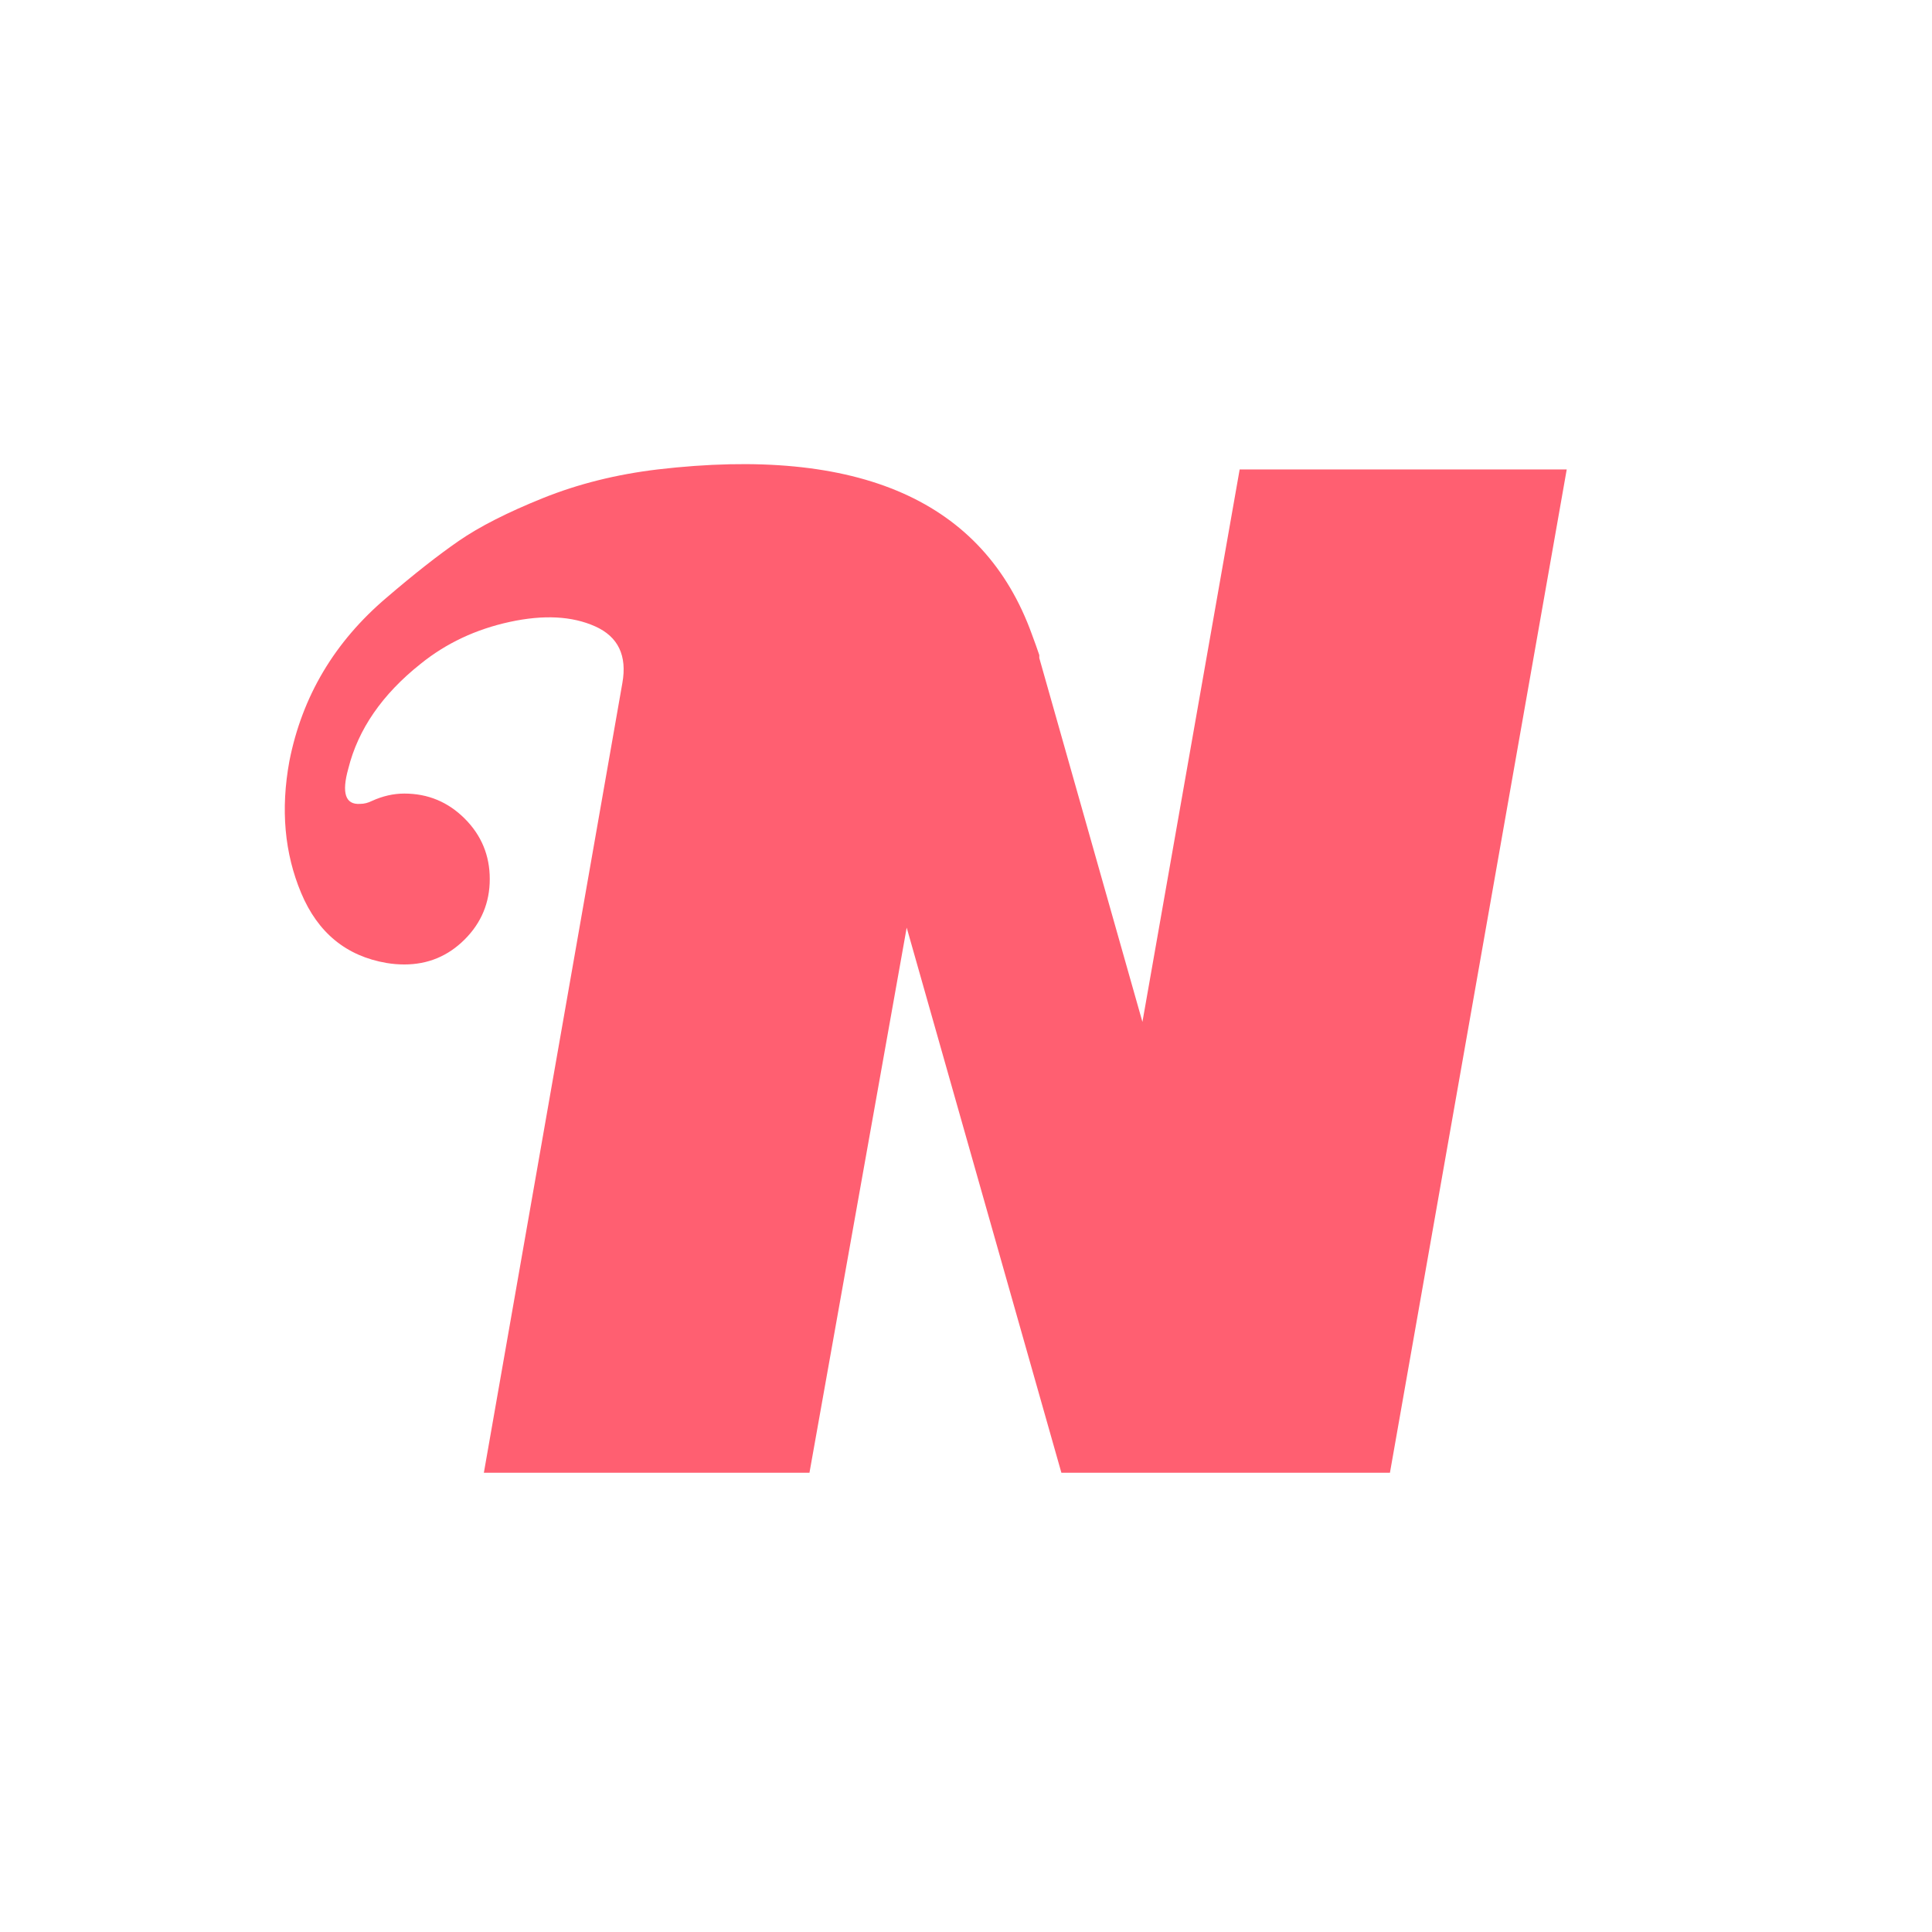
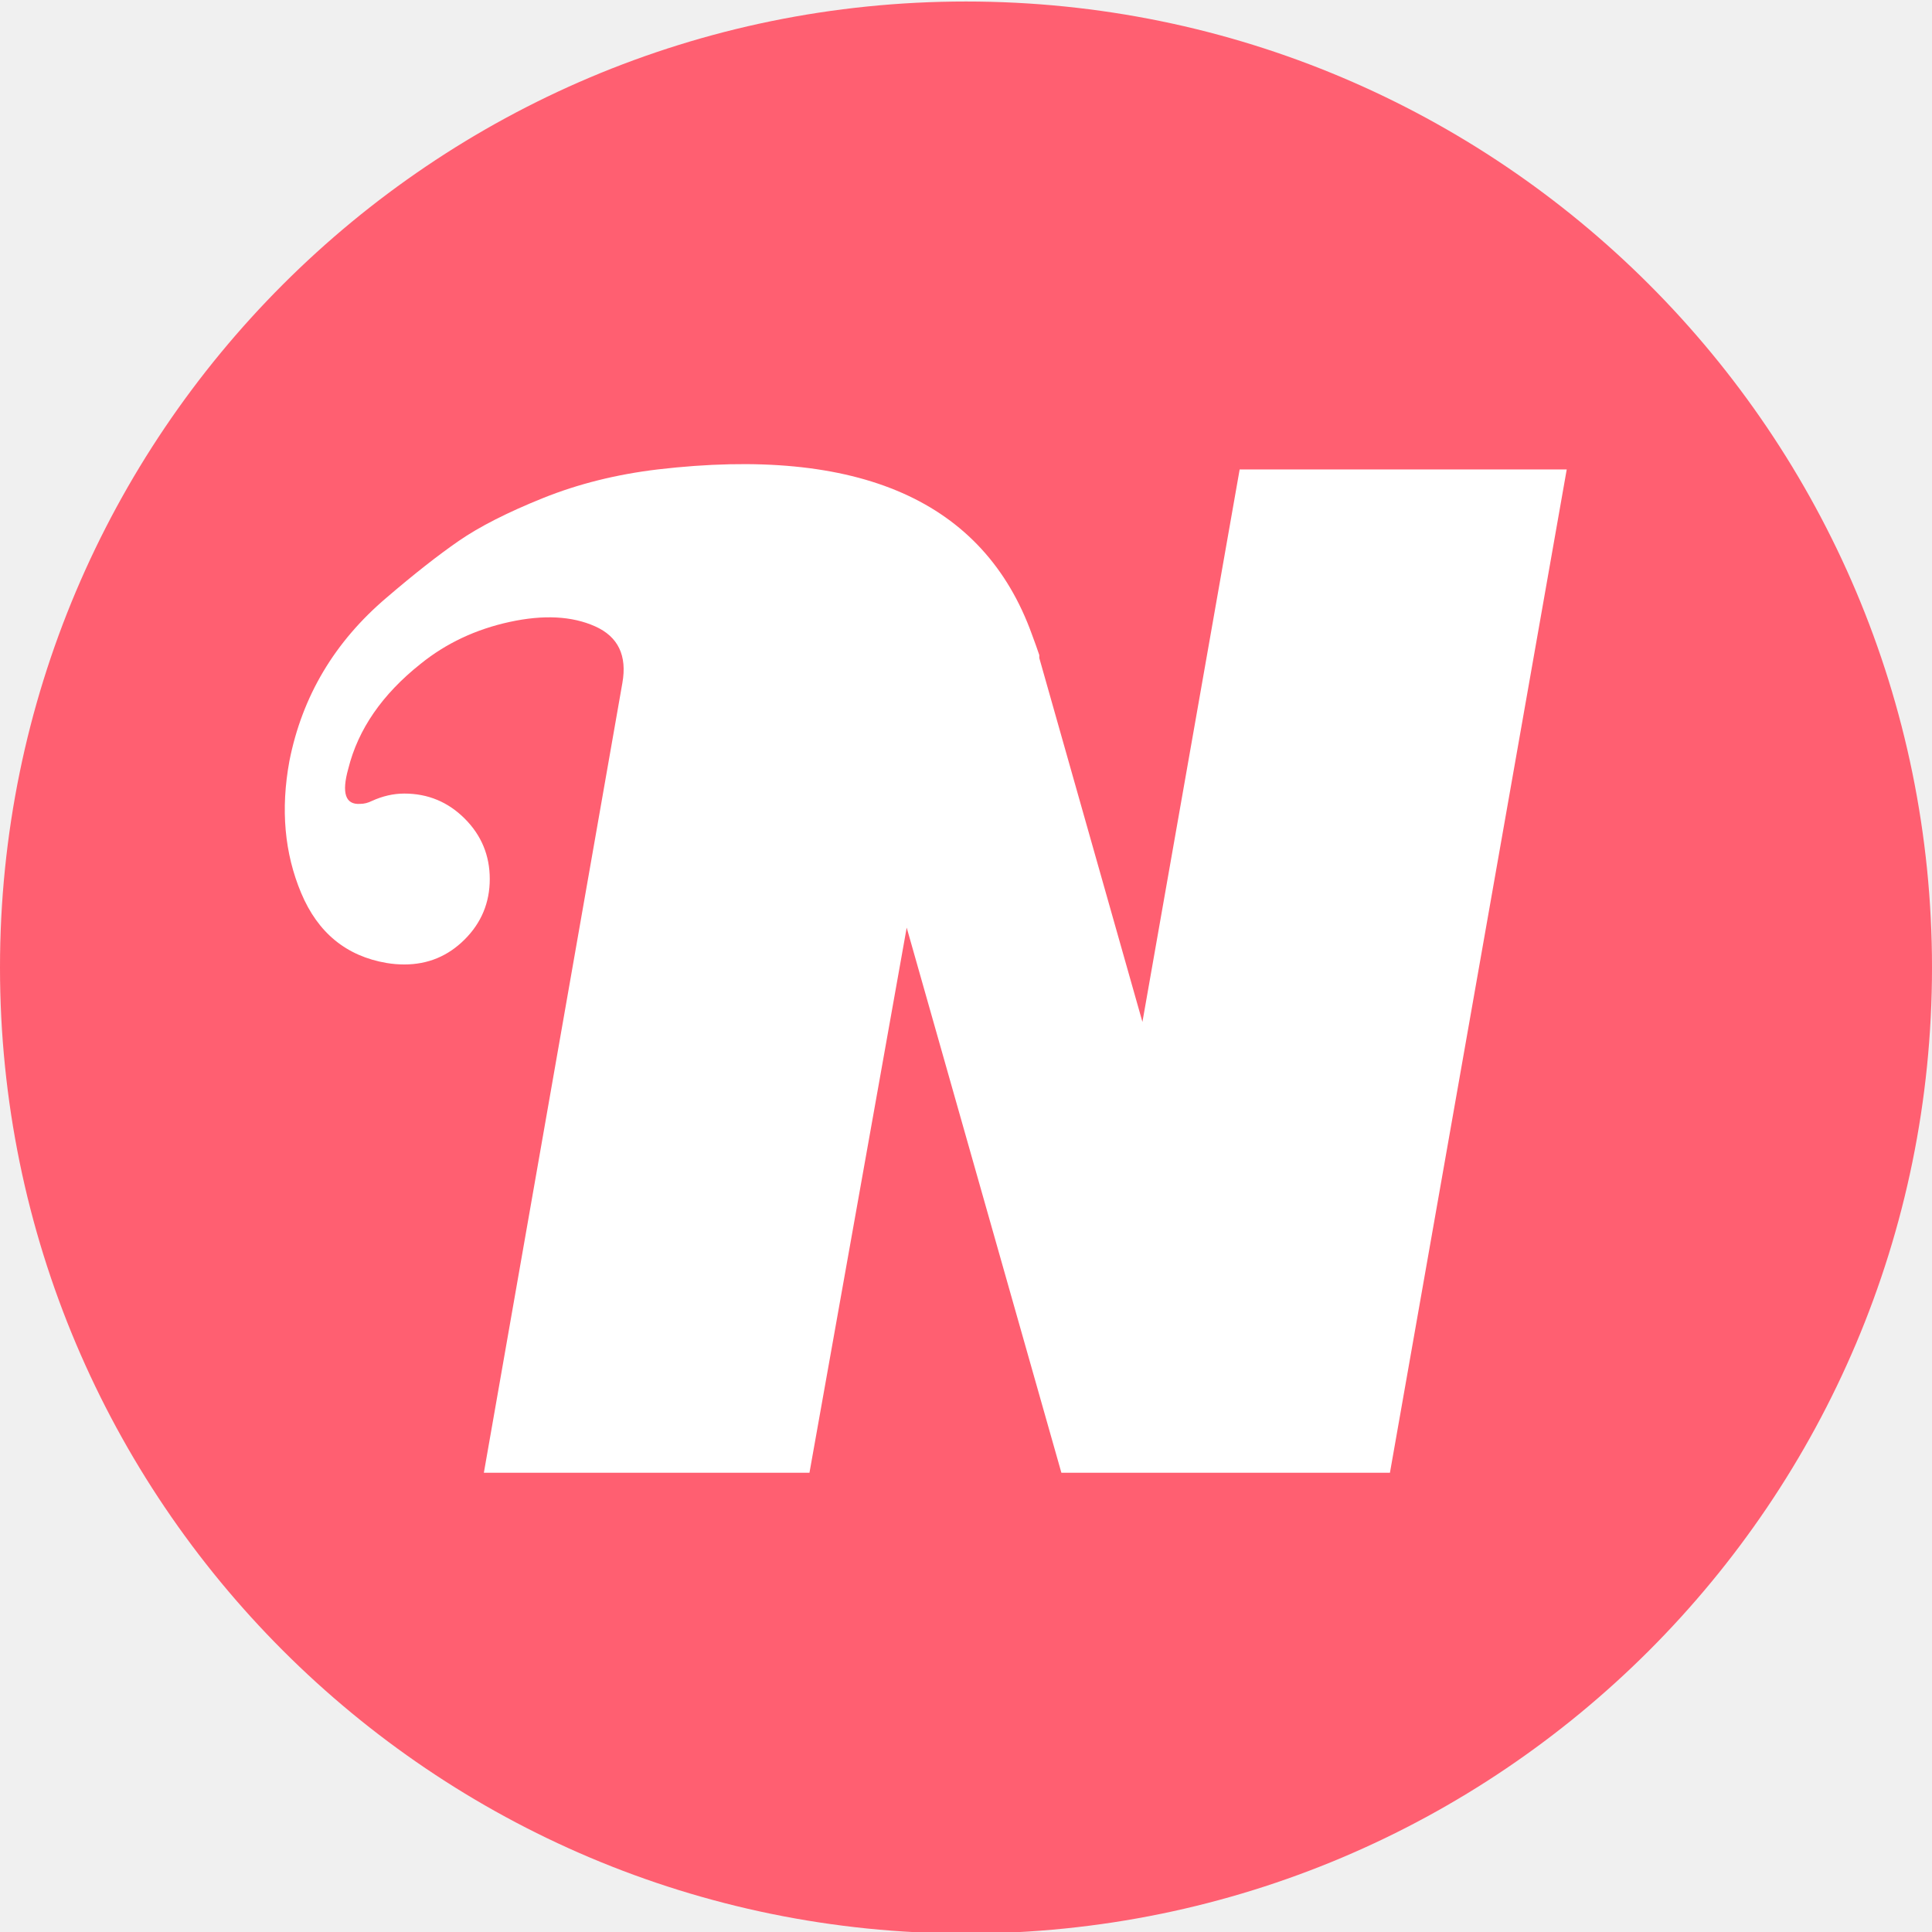
<svg xmlns="http://www.w3.org/2000/svg" id="a" viewBox="0 0 1280 1280">
  <defs>
    <style>.b{fill:#fff;}.b,.c{stroke-width:0px;}.c{fill:#ff5f71;}</style>
  </defs>
-   <rect class="b" width="1280" height="1280" />
-   <path class="c" d="m256.14,638.01c-26.69-4.55-45.56-20.01-56.61-46.37s-13.67-55.47-7.81-87.36c8.45-42.95,29.92-79.07,64.42-108.35,18.21-15.62,34.16-28.14,47.83-37.58,13.67-9.43,32.21-18.87,55.64-28.31,23.43-9.43,48.81-15.77,76.14-19.03,133.39-15.62,216.04,20.83,247.93,109.32,1.95,5.22,3.57,9.76,4.88,13.67v1.95l68.33,241.1,64.42-366.04h216.69l-117.13,664.73h-217.67l-102.49-361.16-64.42,361.16h-215.72l91.76-523.19c3.25-18.21-2.78-30.75-18.06-37.58-15.3-6.83-34.16-7.81-56.61-2.93-22.45,4.88-42.14,14.15-59.05,27.82-25.38,20.18-41.33,43.29-47.83,69.3-4.56,16.27-1.95,24.08,7.81,23.43,2.59,0,5.2-.64,7.81-1.95,7.15-3.25,14.31-4.88,21.47-4.88,15.62,0,28.95,5.54,40.02,16.59,11.06,11.07,16.59,24.4,16.59,40.02s-5.54,28.96-16.59,40.02c-11.07,11.07-24.4,16.59-40.02,16.59-3.9,0-7.81-.32-11.71-.97Z" />
+   <circle class="c" cx="640" cy="641" r="640" />
+   <path class="b" d="m256.14,638.01c-26.69-4.55-45.56-20.01-56.61-46.37-11.06-26.35-13.67-55.47-7.81-87.36,8.45-42.95,29.92-79.07,64.42-108.35,18.21-15.62,34.16-28.14,47.83-37.58,13.67-9.43,32.21-18.87,55.64-28.31,23.43-9.43,48.81-15.77,76.14-19.03,133.39-15.62,216.04,20.83,247.93,109.32,1.95,5.22,3.57,9.76,4.88,13.67v1.95l68.33,241.1,64.42-366.04h216.69l-117.13,664.73h-217.67l-102.49-361.16-64.42,361.16h-215.72l91.76-523.19c3.25-18.21-2.78-30.75-18.06-37.58-15.3-6.83-34.16-7.81-56.61-2.93-22.45,4.88-42.14,14.15-59.05,27.82-25.38,20.18-41.33,43.29-47.83,69.3-4.56,16.27-1.95,24.08,7.81,23.43,2.59,0,5.2-.64,7.81-1.95,7.15-3.25,14.31-4.88,21.47-4.88,15.62,0,28.95,5.54,40.02,16.59,11.06,11.07,16.59,24.4,16.59,40.02s-5.54,28.96-16.59,40.02c-11.07,11.07-24.4,16.59-40.02,16.59-3.9,0-7.81-.32-11.71-.97Z" />
</svg>
